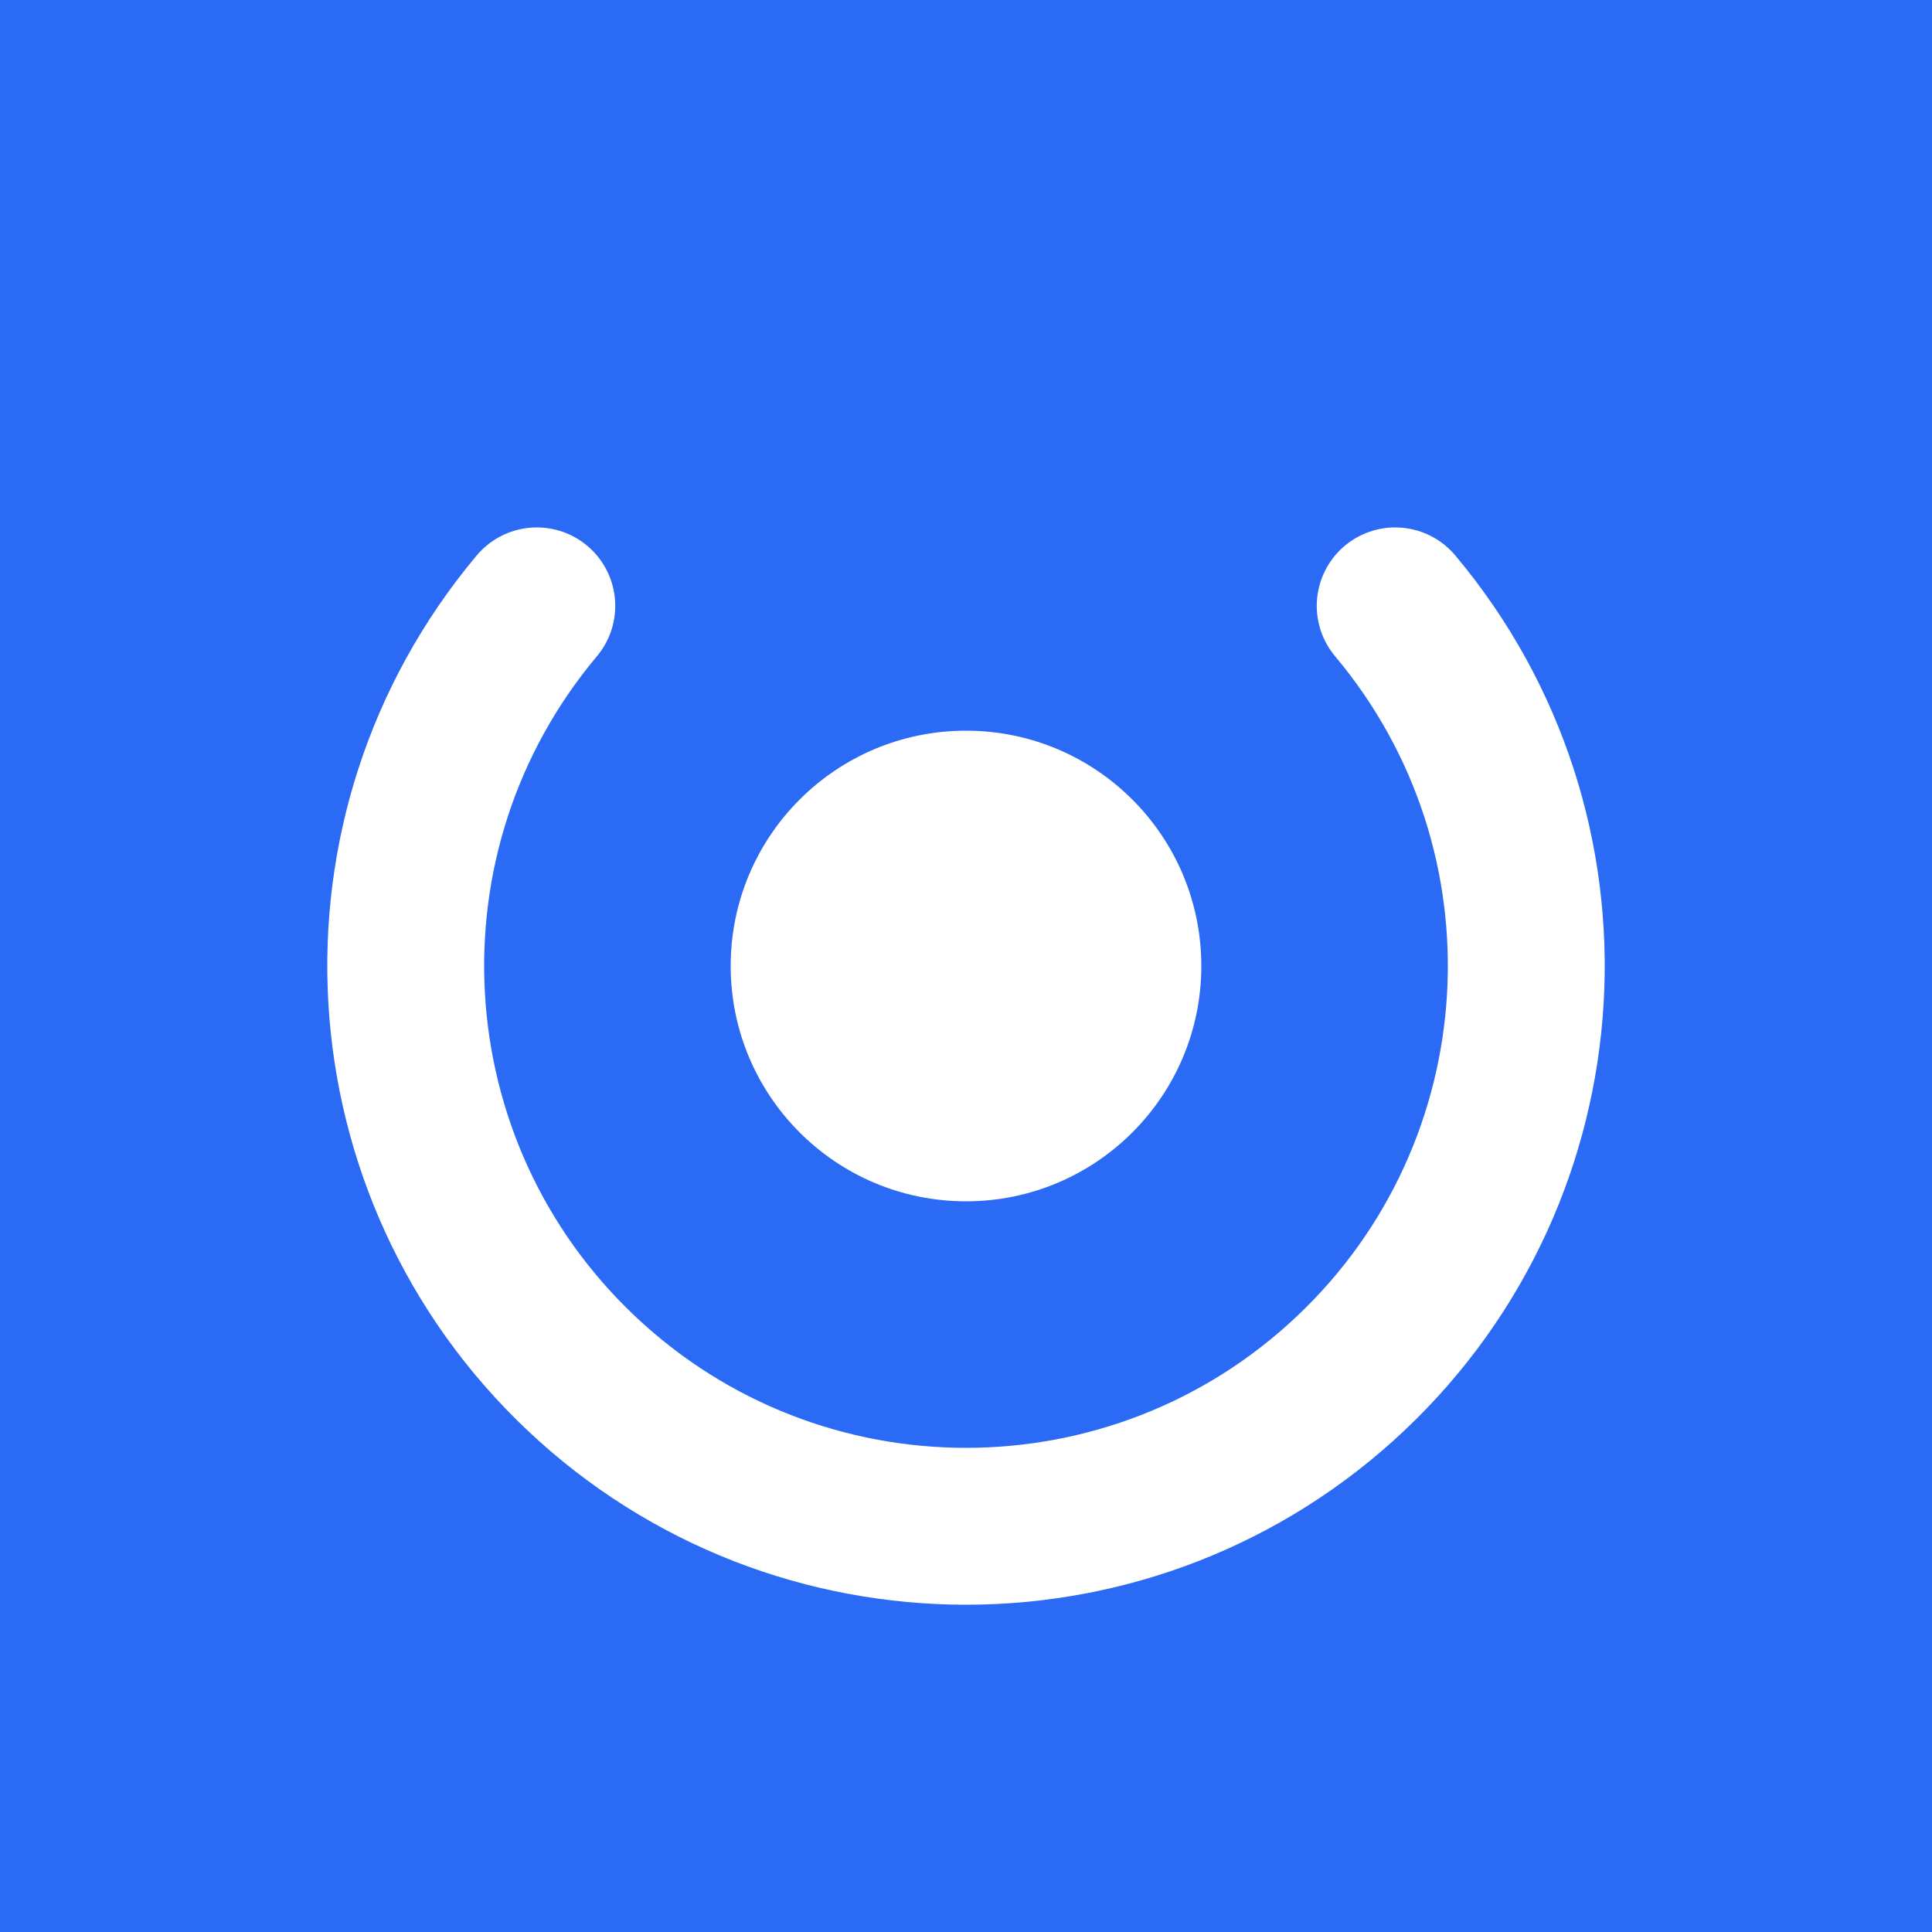
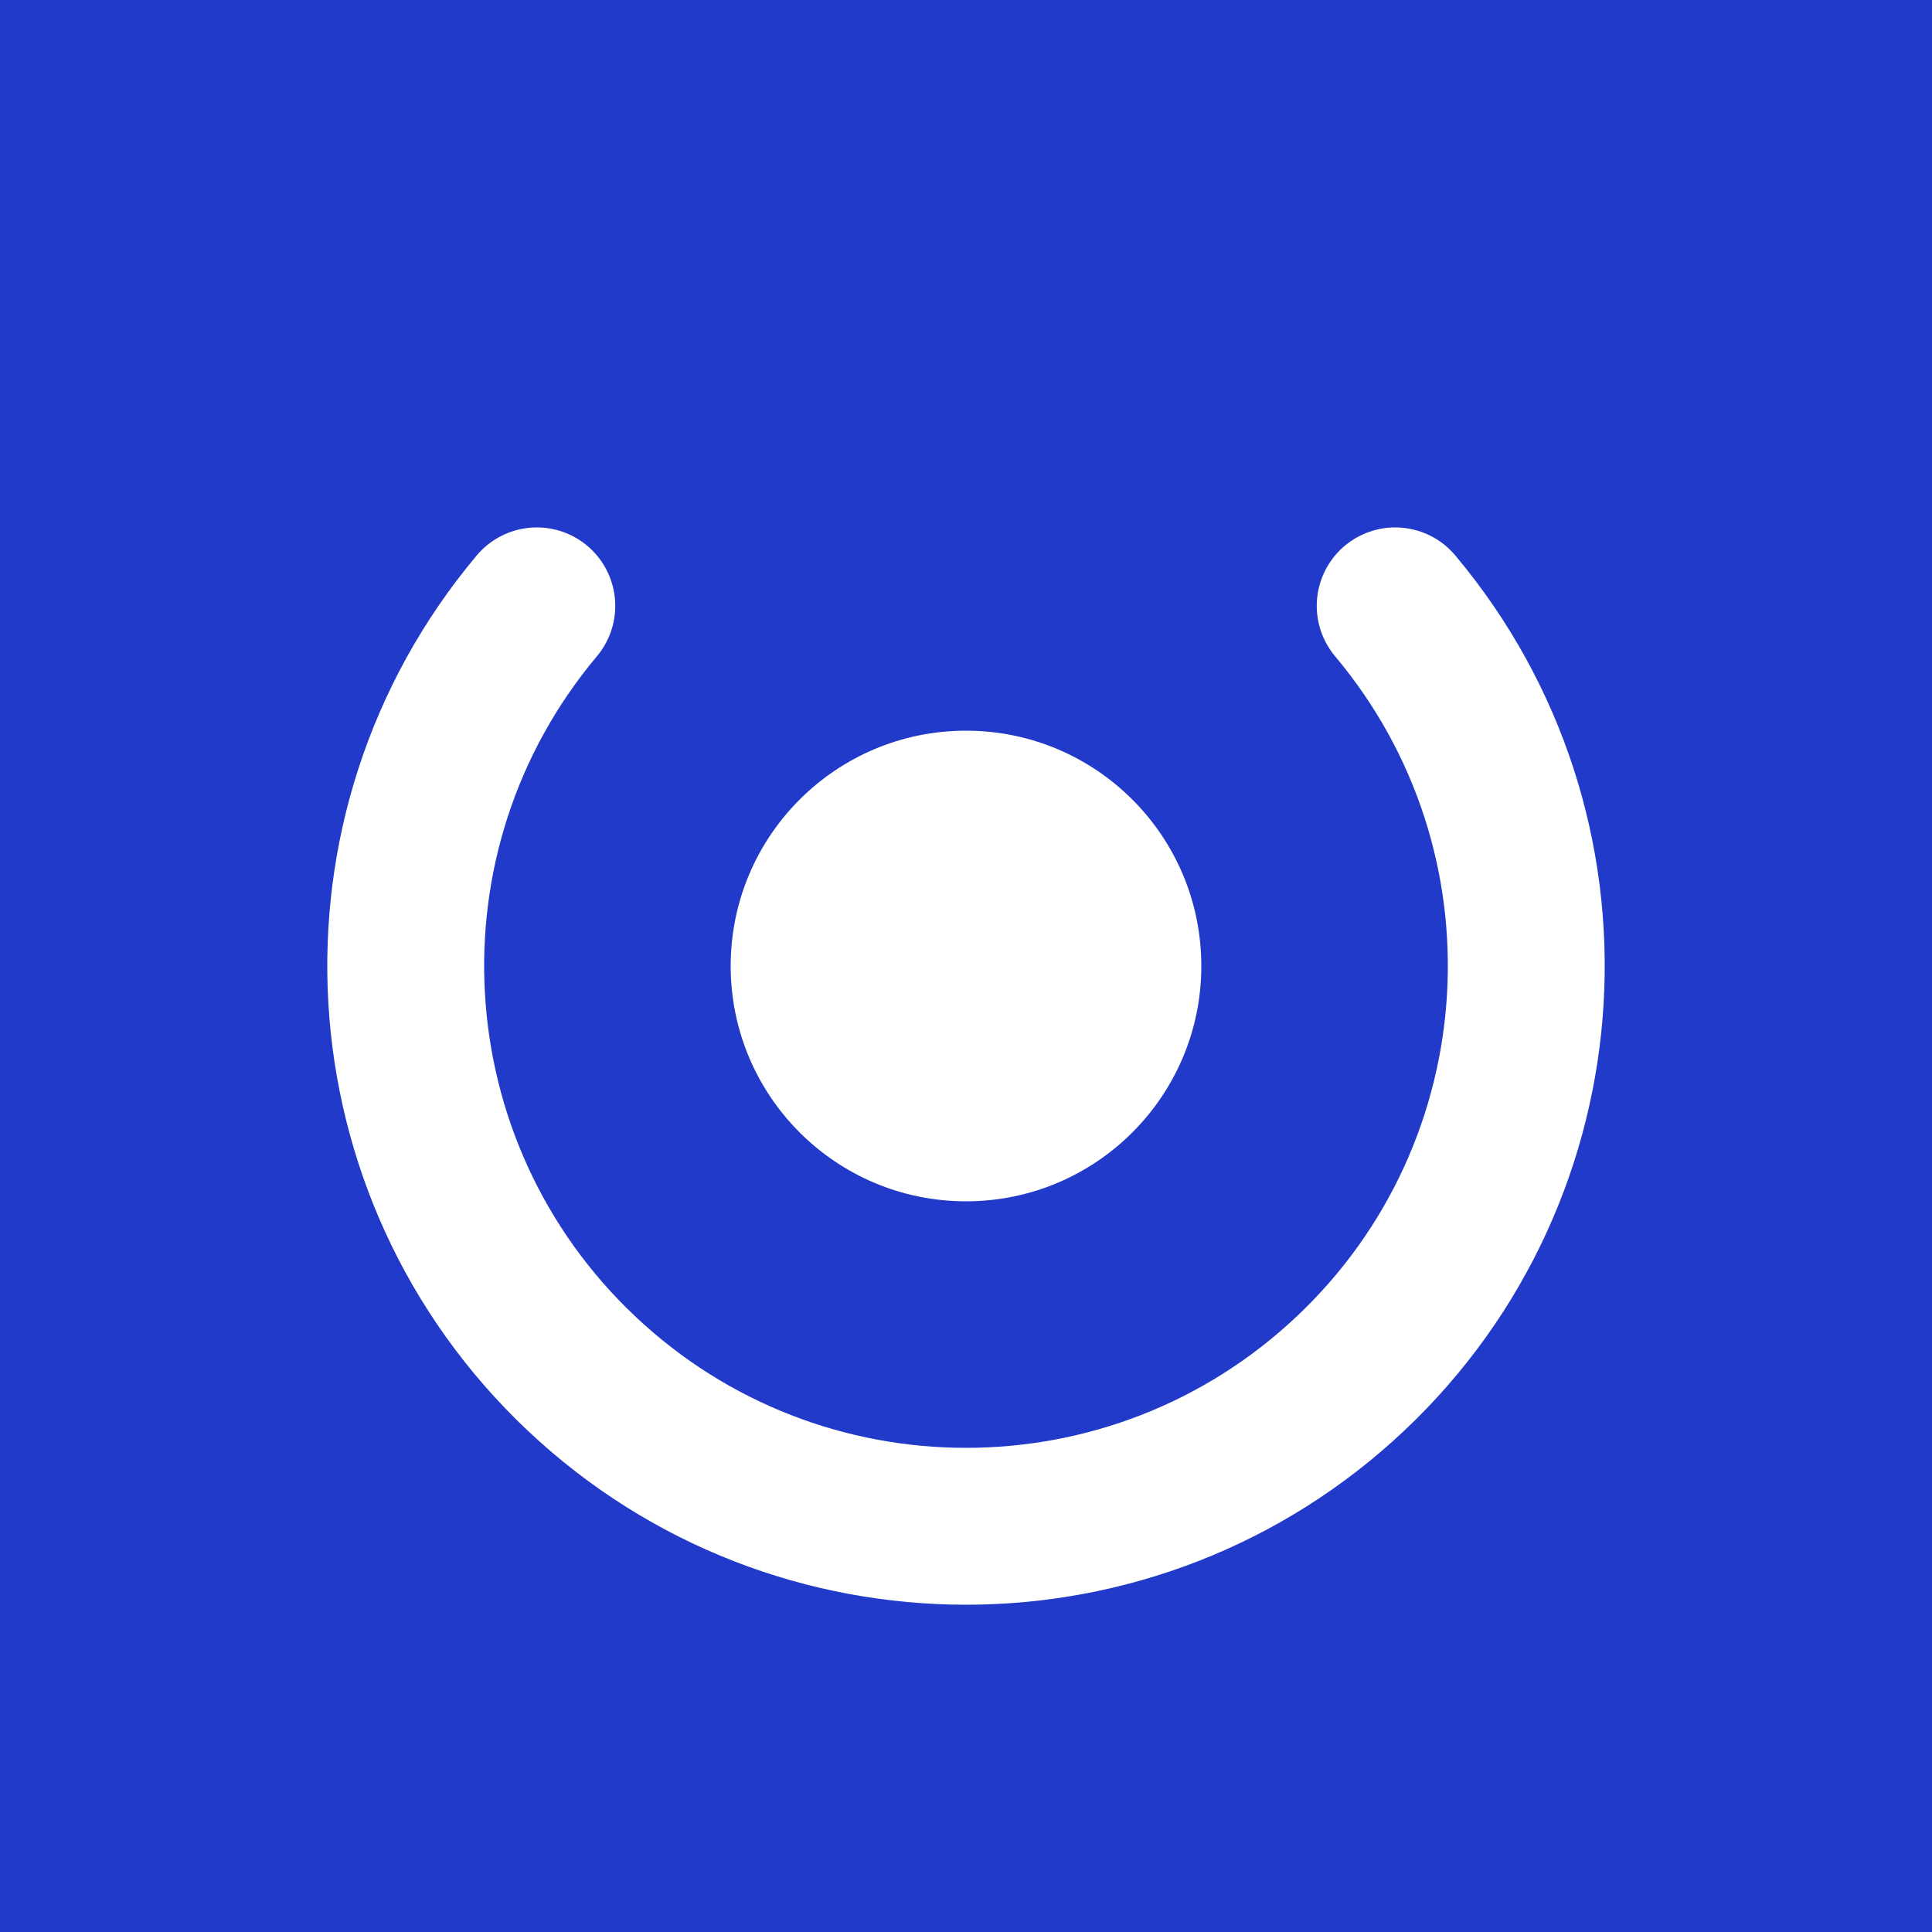
<svg xmlns="http://www.w3.org/2000/svg" width="1024" height="1024" viewBox="0 0 100 100" fill="none">
-   <rect width="100" height="100" fill="#2A6AF5" />
+   <rect width="100" height="100" fill="#213ACA" />
  <path d="M 72.215 31.359 A 29.0 29.0 0 1 1 27.785 31.359" stroke="#FFFFFF" stroke-width="8.12" fill="none" stroke-linecap="round" />
  <circle cx="50" cy="50" r="12.18" fill="#FFFFFF" />
</svg>
